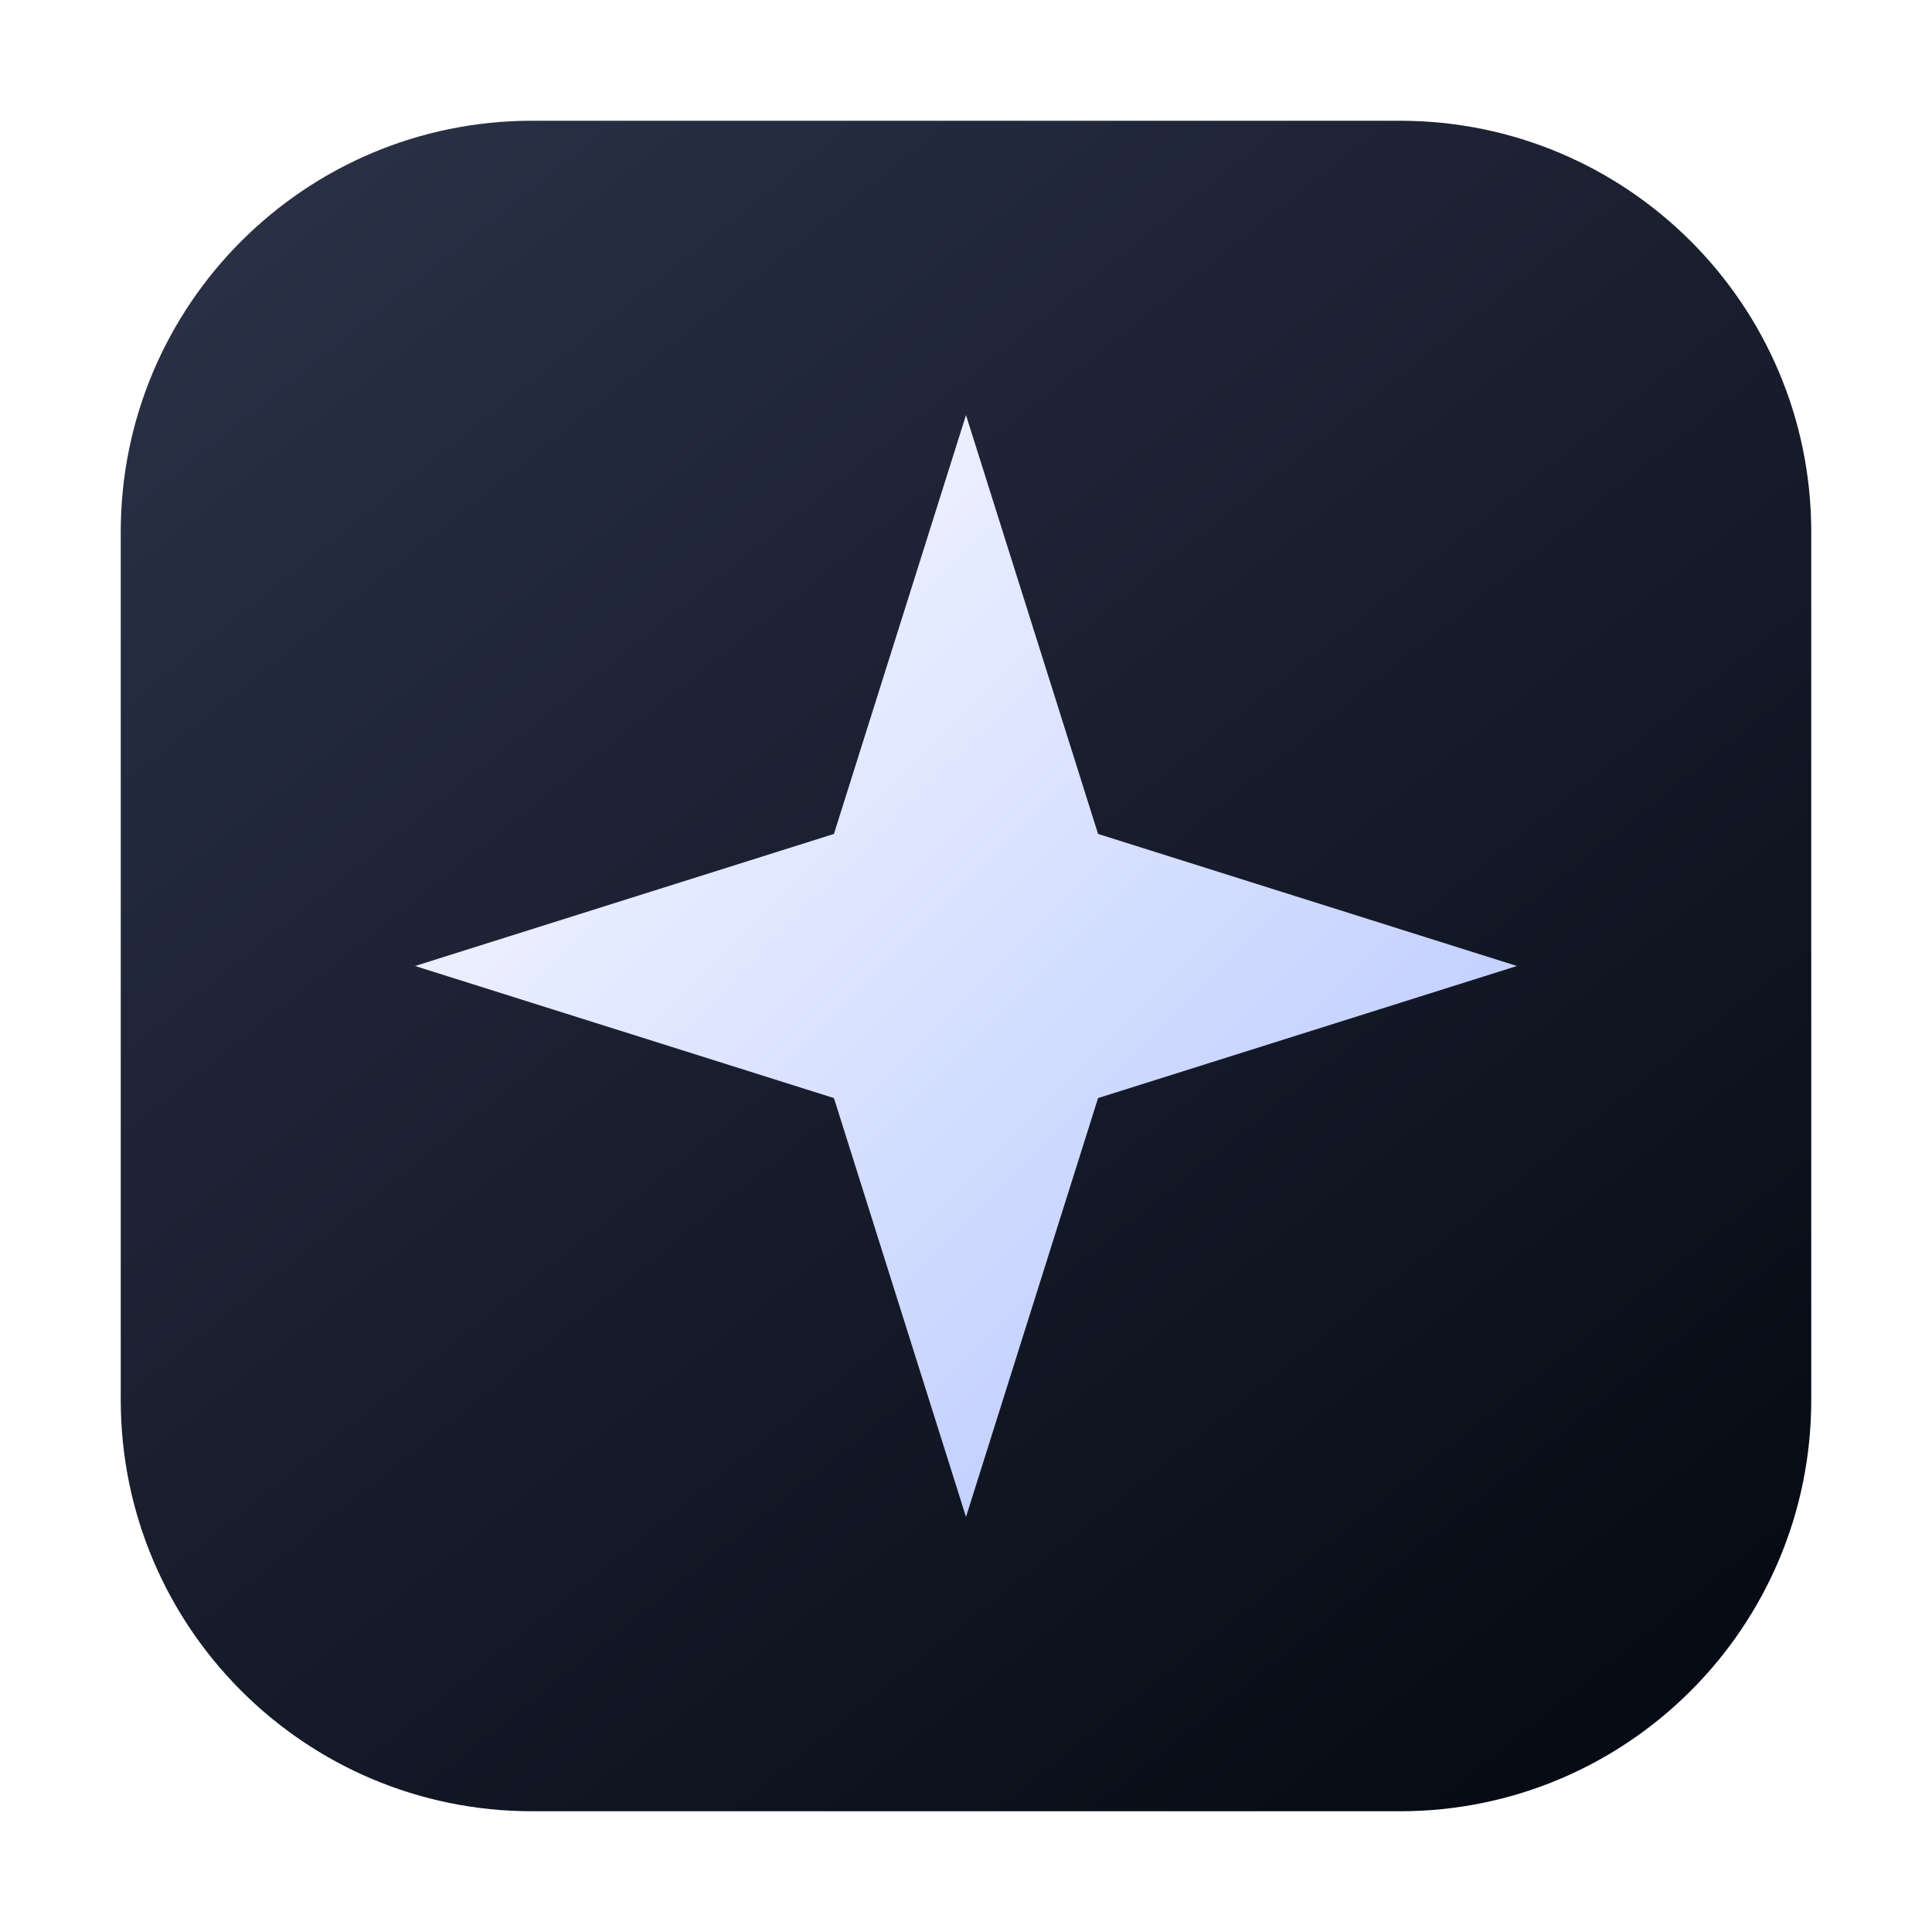
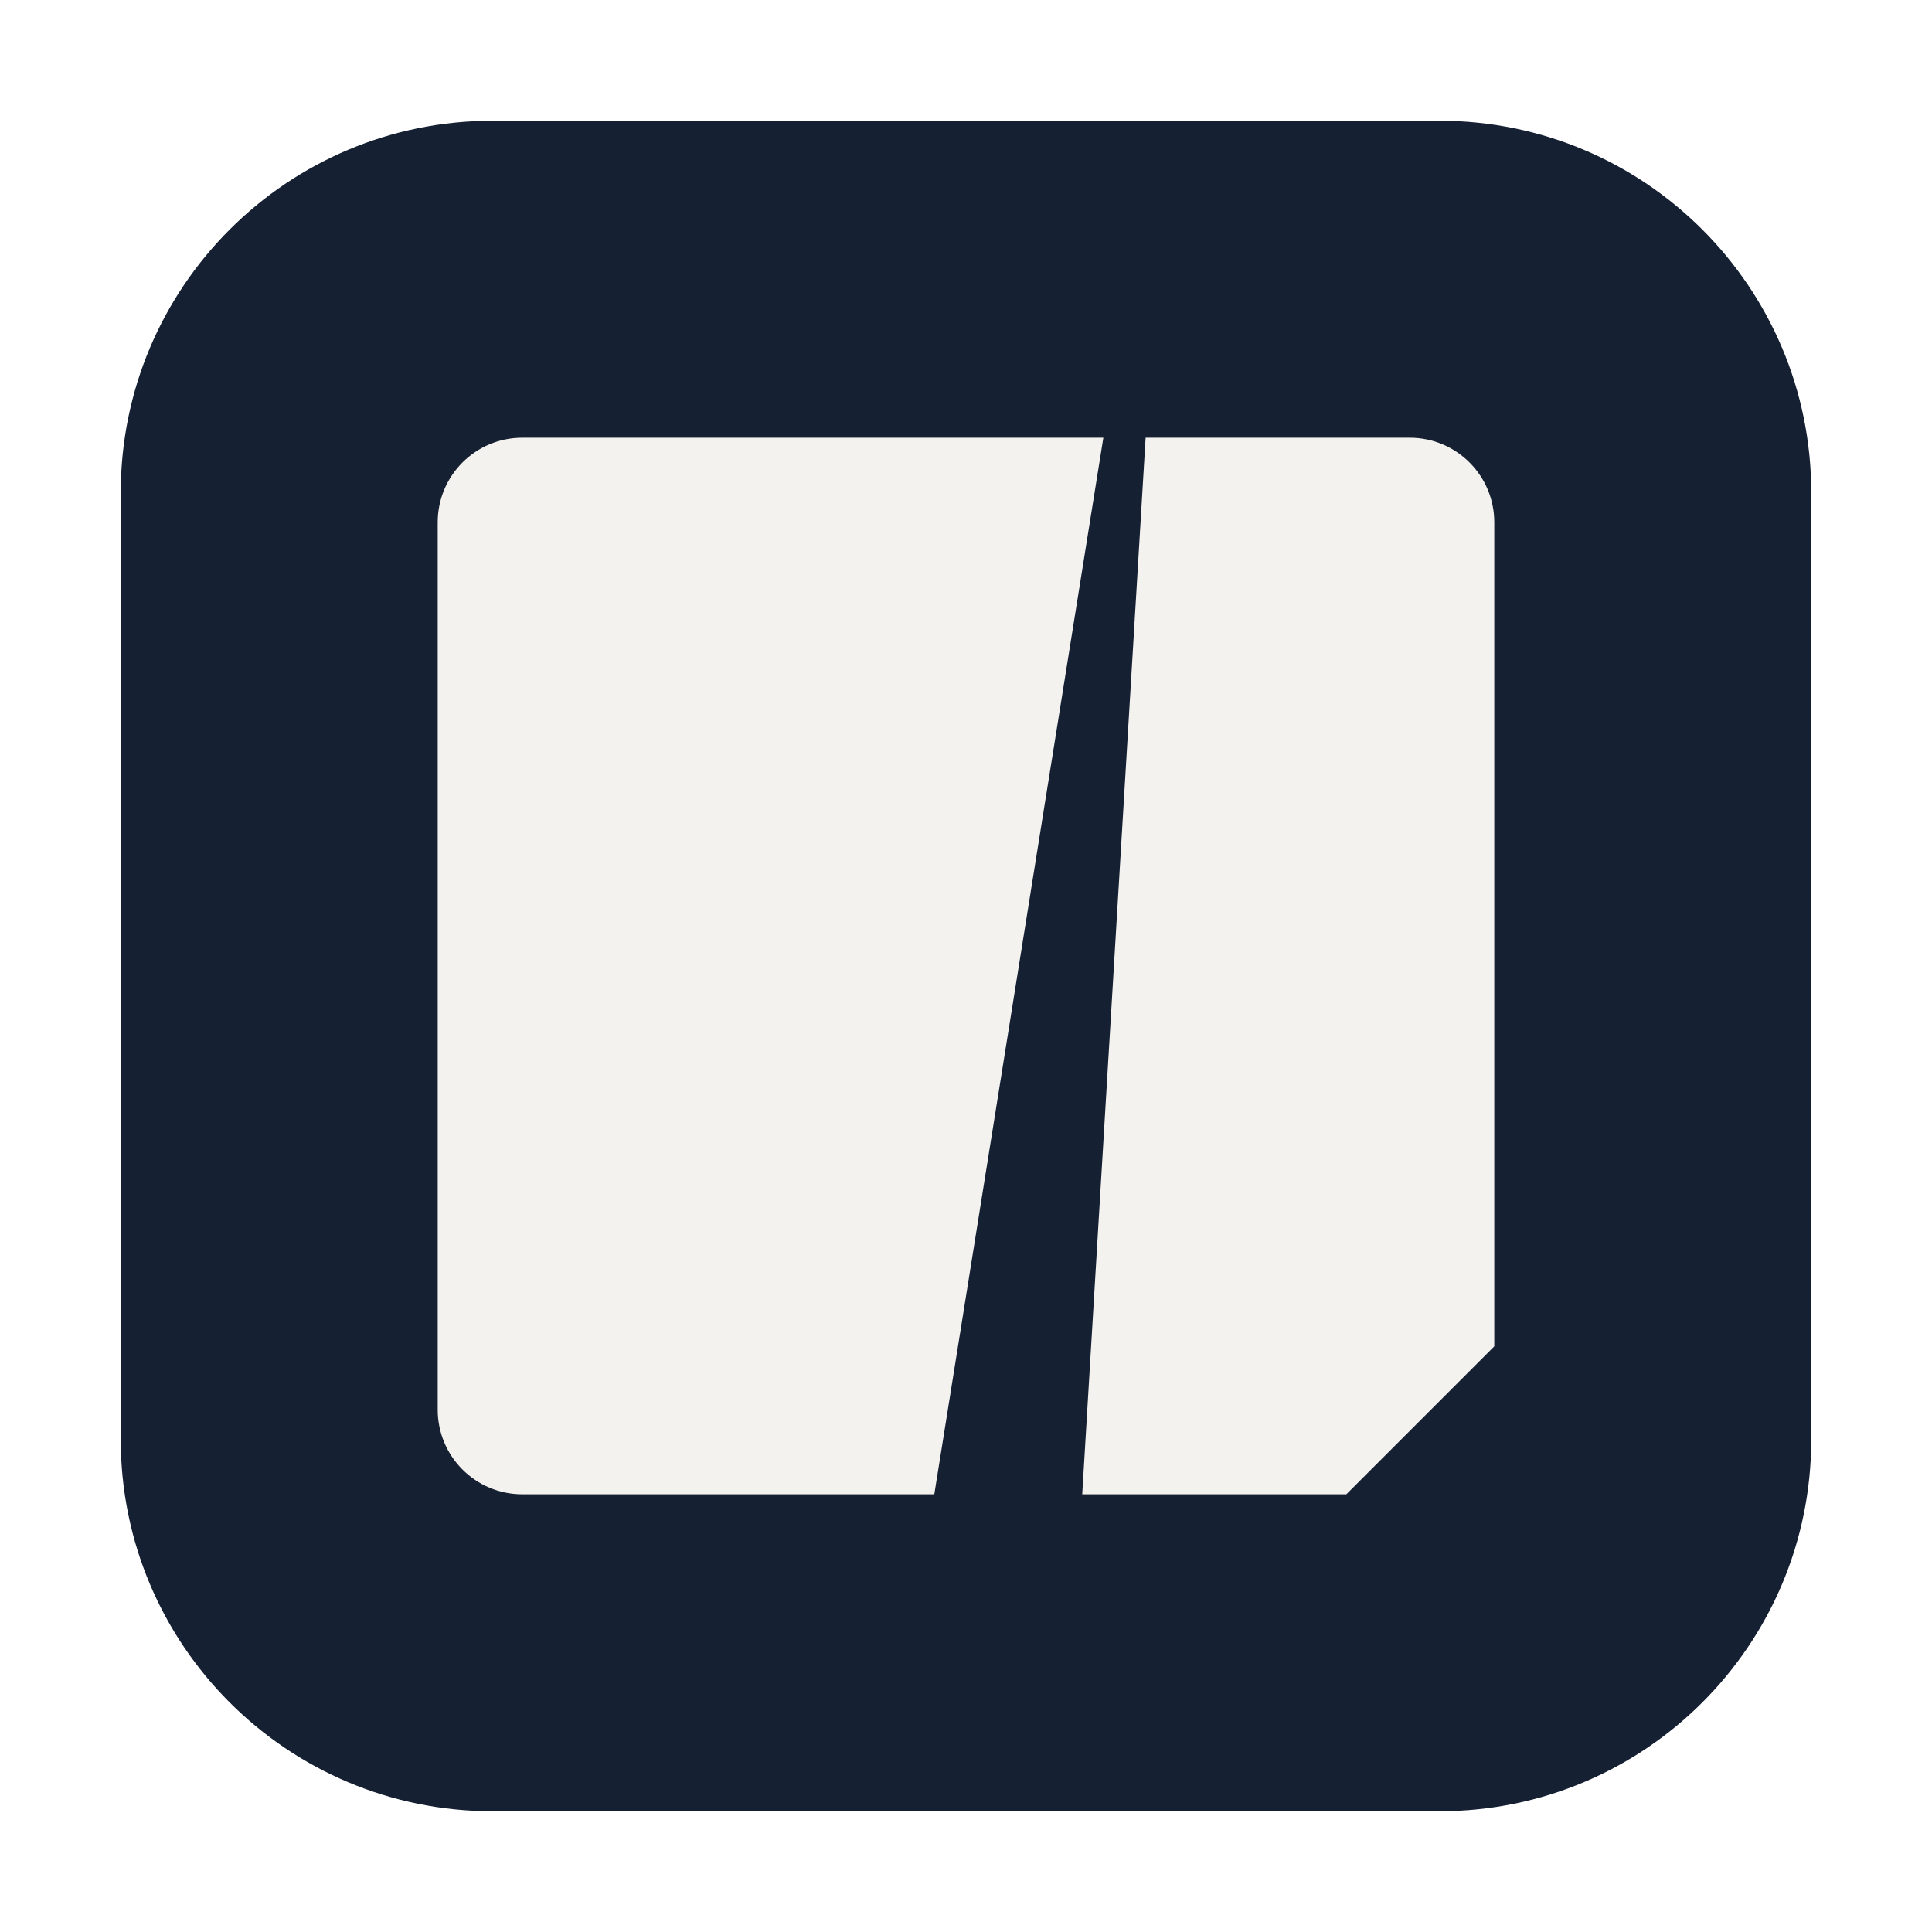
- <svg xmlns="http://www.w3.org/2000/svg" viewBox="0 0 1024 1024">
-   <defs>
-     <linearGradient id="a" x2="0.8" y2="1">
-       <stop stop-color="#2c3349" />
-       <stop offset="1" stop-color="#070b15" />
-     </linearGradient>
-     <linearGradient id="s" x2="1" y2="1">
-       <stop stop-color="#fff" />
-       <stop offset="1" stop-color="#b0c2ff" />
-     </linearGradient>
-   </defs>
-   <rect x="64" y="64" width="896" height="896" rx="218" fill="url(#a)" />
-   <path d="M512 220 582 442 804 512 582 582 512 804 442 582 220 512 442 442Z" fill="url(#s)" />
+ <svg xmlns="http://www.w3.org/2000/svg" width="1024" height="1024" viewBox="0 0 1024 1024" fill="none">
+   <rect x="64" y="64" width="896" height="896" rx="197" fill="#152033" />
+   <g id="tray-glyph">
+     <g transform="translate(232 232) scale(5.6)">
+       <path d="M8 0H63L47 100H8A8 8 0 0 1 0 92V8A8 8 0 0 1 8 0Z M67 0H92A8 8 0 0 1 100 8V86L86 100H61Z" fill="#F3F2EE" />
+     </g>
+   </g>
</svg>
